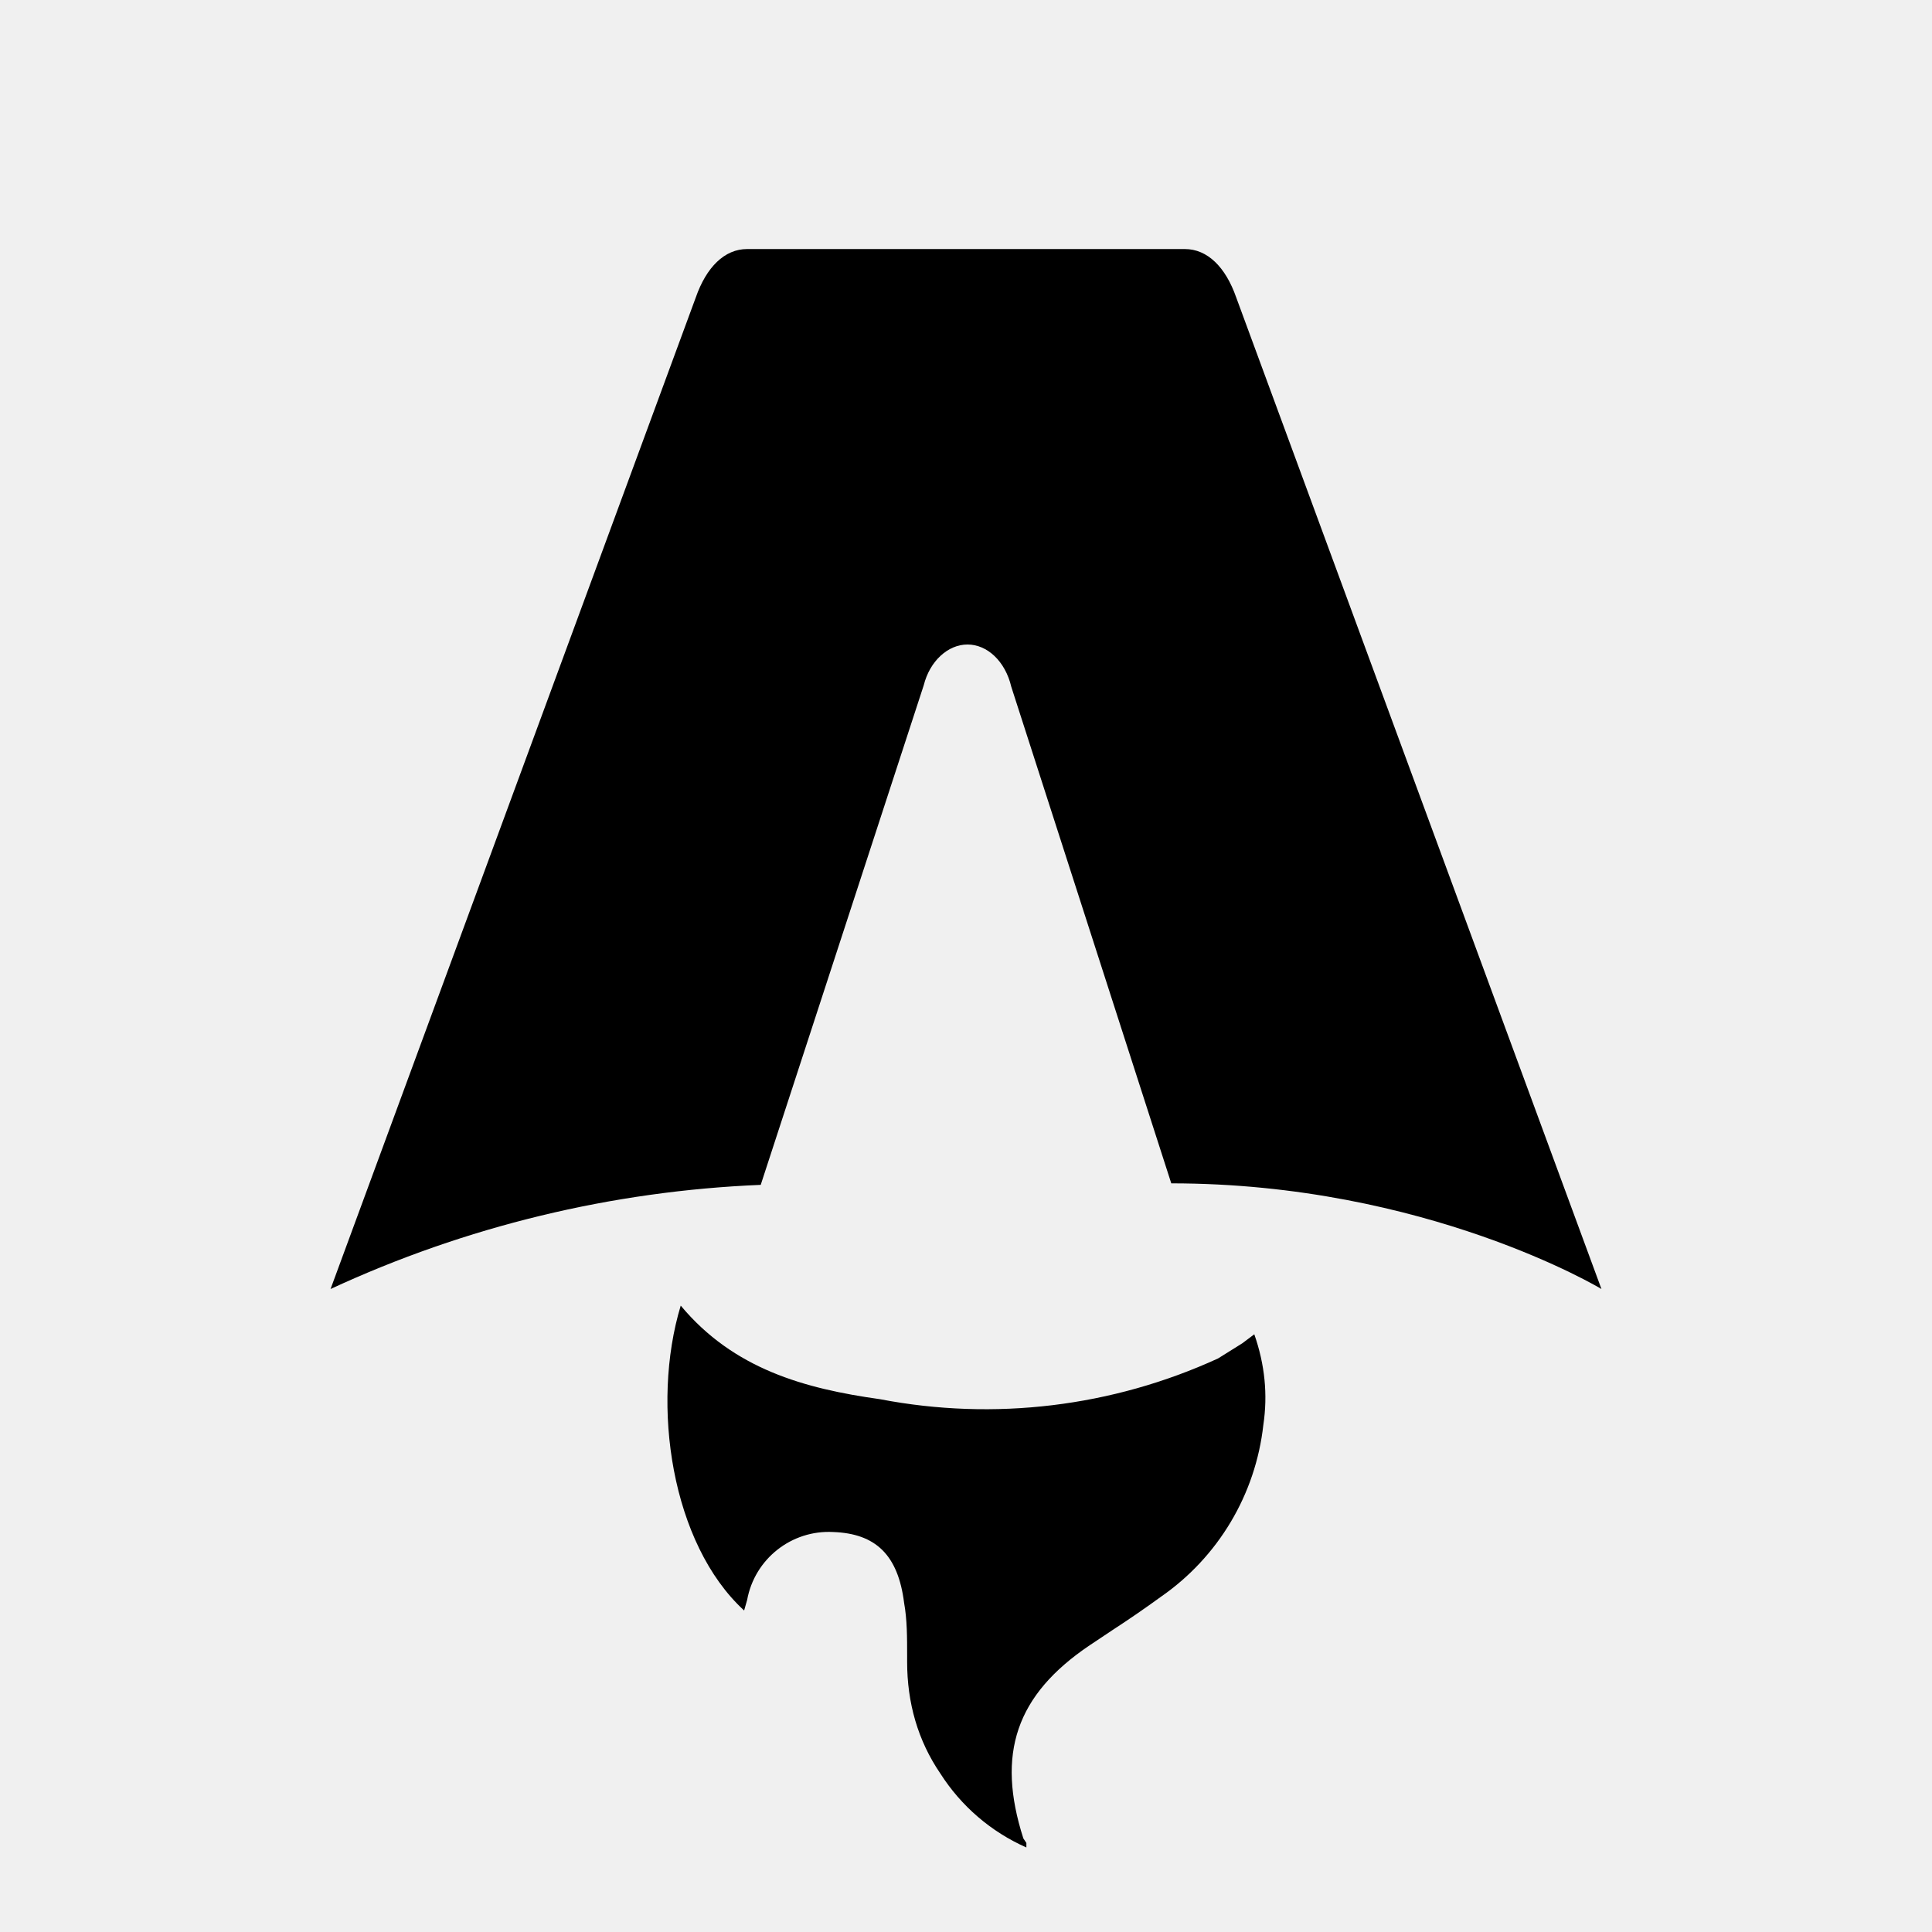
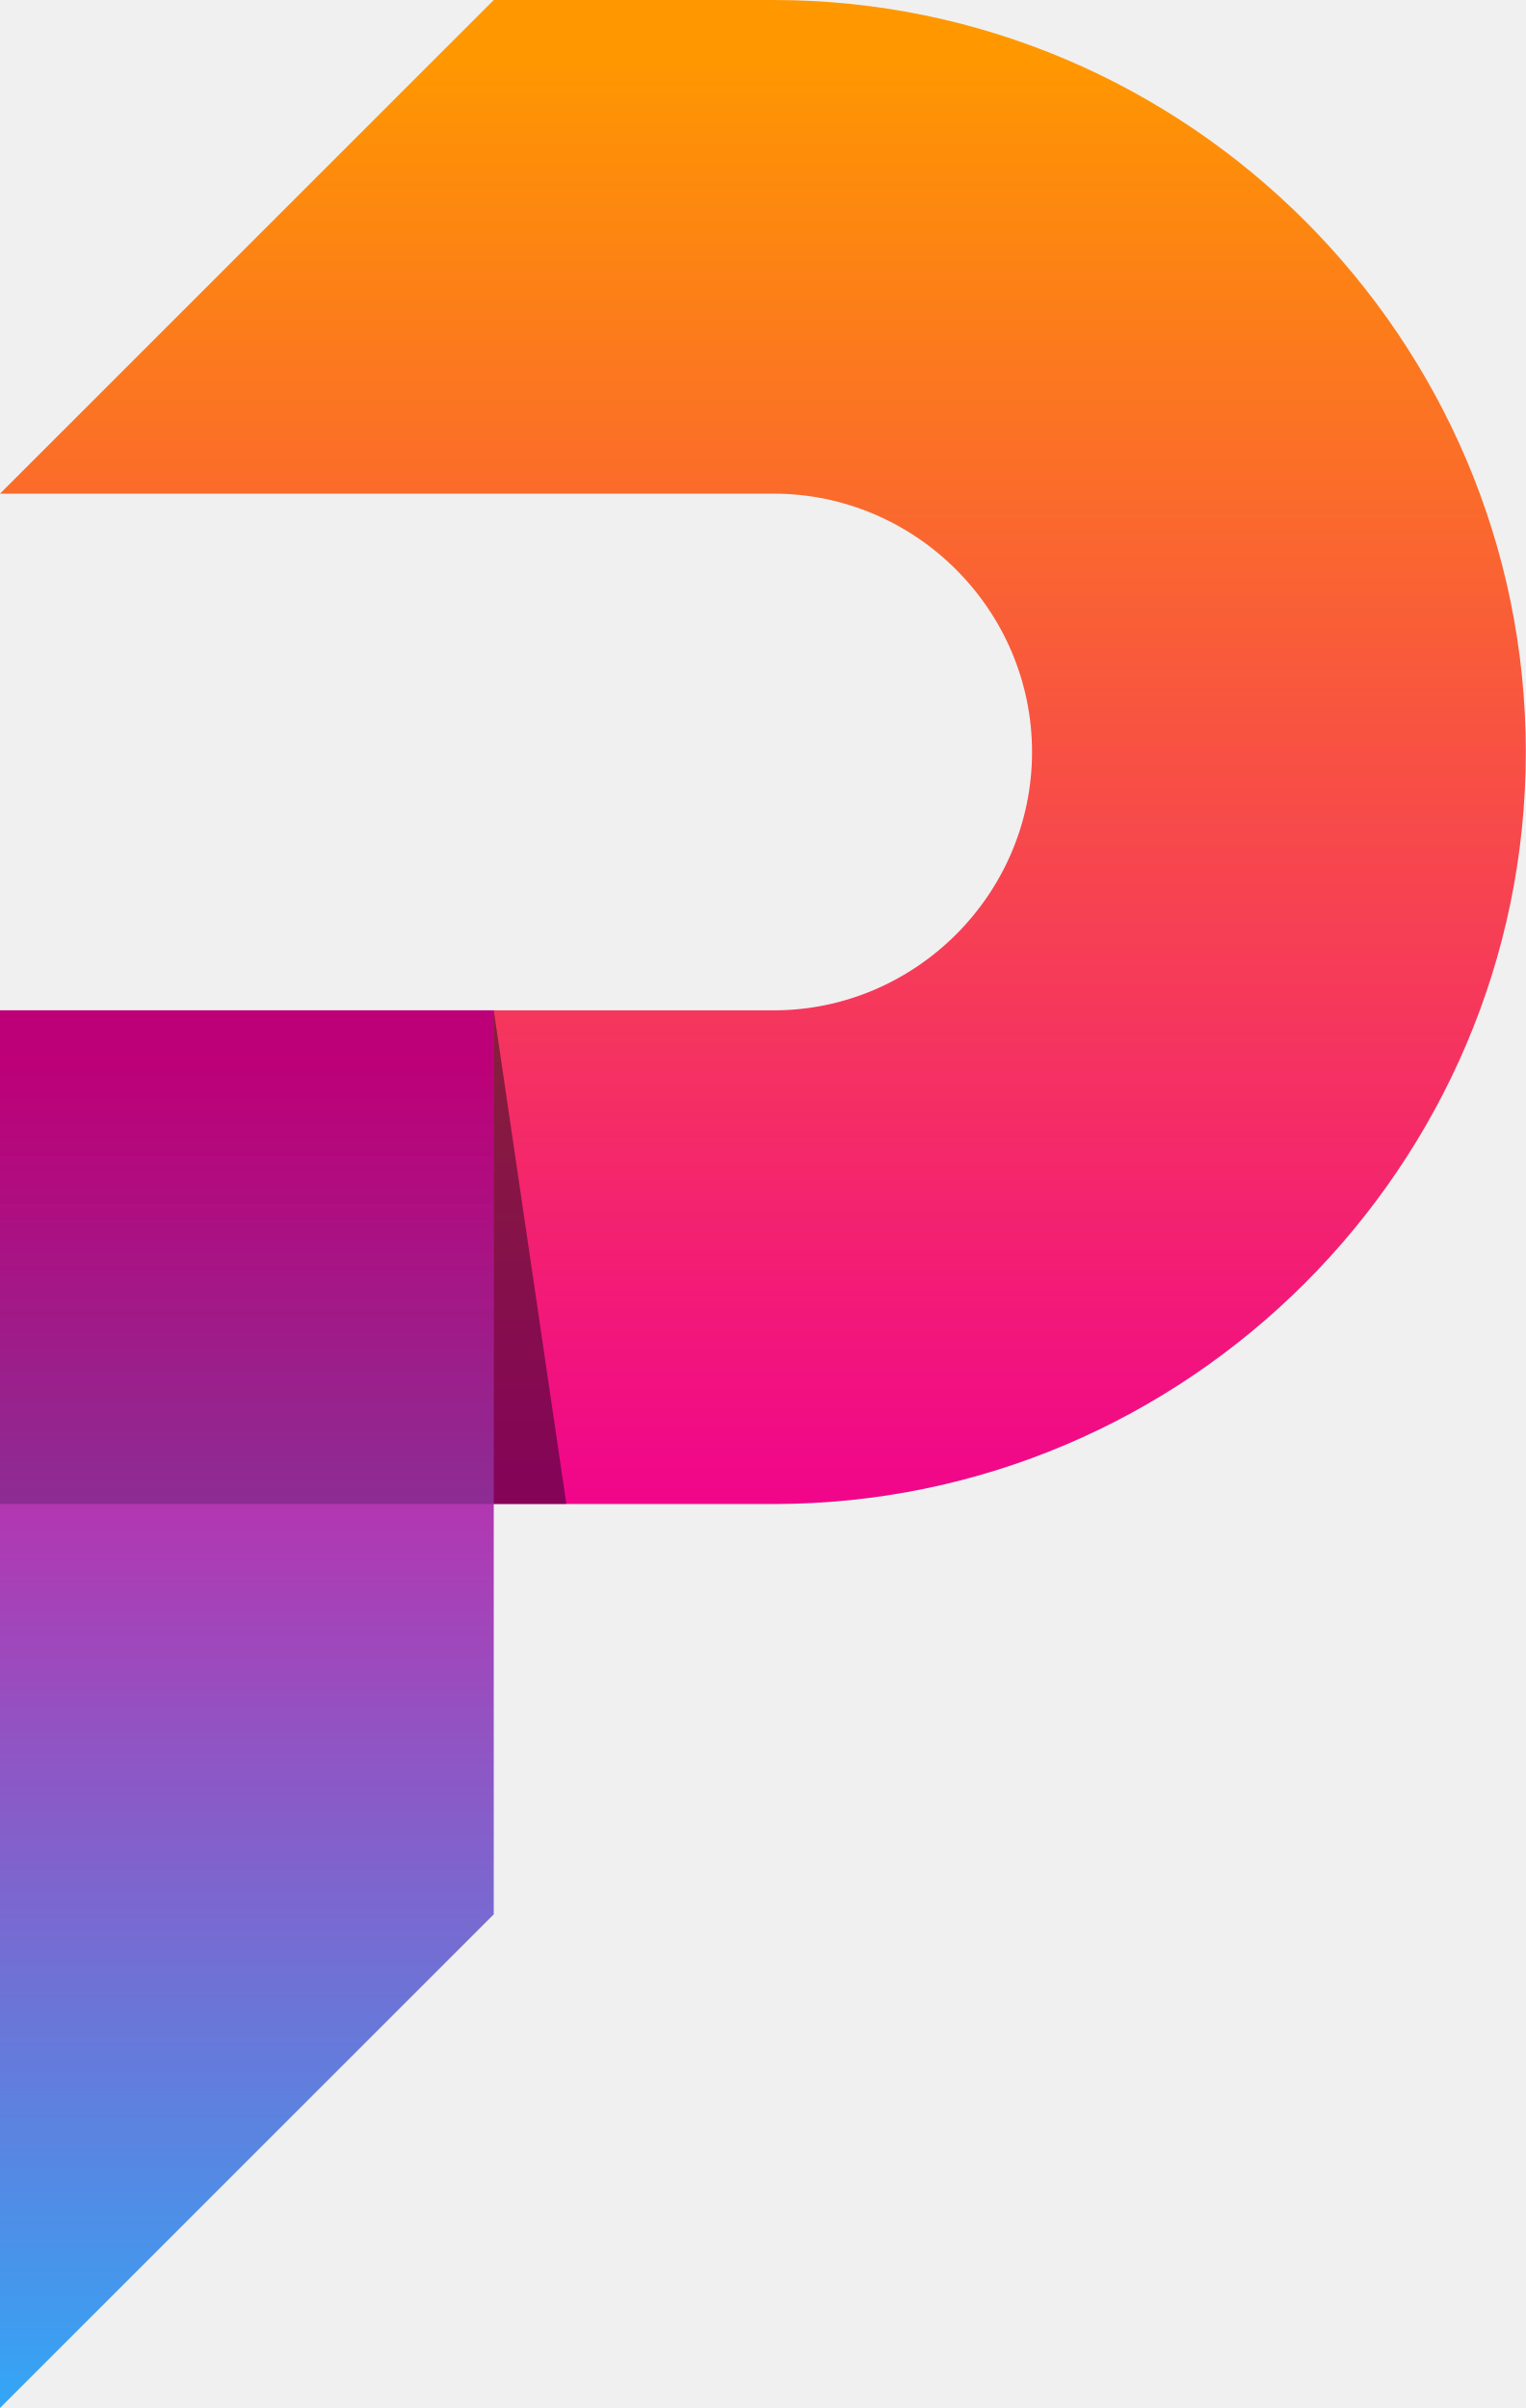
- <svg xmlns="http://www.w3.org/2000/svg" fill="none" viewBox="0 0 128 128">
-   <path d="M50.4 78.5a75.1 75.1 0 0 0-28.5 6.9l24.2-65.7c.7-2 1.9-3.2 3.4-3.2h29c1.5 0 2.7 1.2 3.4 3.2l24.2 65.7s-11.6-7-28.5-7L67 45.5c-.4-1.7-1.6-2.8-2.9-2.8-1.3 0-2.5 1.1-2.9 2.7L50.4 78.5Zm-1.1 28.2Zm-4.2-20.2c-2 6.6-.6 15.8 4.2 20.2a17.5 17.5 0 0 1 .2-.7 5.5 5.5 0 0 1 5.7-4.5c2.8.1 4.3 1.5 4.7 4.7.2 1.1.2 2.3.2 3.5v.4c0 2.7.7 5.2 2.2 7.4a13 13 0 0 0 5.7 4.9v-.3l-.2-.3c-1.8-5.6-.5-9.5 4.4-12.8l1.5-1a73 73 0 0 0 3.2-2.2 16 16 0 0 0 6.8-11.4c.3-2 .1-4-.6-6l-.8.6-1.6 1a37 37 0 0 1-22.4 2.7c-5-.7-9.7-2-13.2-6.2Z" />
-   <style>
-         path { fill: #000; }
-         @media (prefers-color-scheme: dark) {
-             path { fill: #FFF; }
-         }
+ <svg xmlns="http://www.w3.org/2000/svg" viewBox="0 0 99.39 156.87">
+   <defs>
+     <style>
+       .uuid-5ce75c36-fd31-4685-9840-8dc693469af0 {
+         isolation: isolate;
+       }
+ 
+       .uuid-0885f513-f63a-4e4a-a687-291c505dc7f5 {
+         fill: url(#uuid-87a1c598-2e3a-492f-ae3f-6c00a40169c9);
+       }
+ 
+       .uuid-0885f513-f63a-4e4a-a687-291c505dc7f5, .uuid-f94f80ef-6203-49ac-a5f3-07dd24158f38, .uuid-56c17c50-bba7-4675-901a-f18542f4e8bc, .uuid-feccbdb6-ca01-49aa-9bc9-d23bad92eb33 {
+         stroke-width: 0px;
+       }
+ 
+       .uuid-f94f80ef-6203-49ac-a5f3-07dd24158f38 {
+         fill: url(#uuid-9b4f182d-9c7f-41f3-8020-c8b034c0f72d);
+       }
+ 
+       .uuid-56c17c50-bba7-4675-901a-f18542f4e8bc {
+         fill: #93a2aa;
+       }
+ 
+       .uuid-56c17c50-bba7-4675-901a-f18542f4e8bc, .uuid-feccbdb6-ca01-49aa-9bc9-d23bad92eb33 {
+         mix-blend-mode: multiply;
+         opacity: .5;
+       }
+ 
+       .uuid-feccbdb6-ca01-49aa-9bc9-d23bad92eb33 {
+         fill: #1a2e45;
+         fill-rule: evenodd;
+       }
    </style>
+     <linearGradient id="uuid-87a1c598-2e3a-492f-ae3f-6c00a40169c9" x1="-836.23" y1="980.19" x2="-833.8" y2="980.19" gradientTransform="translate(54298.74 33728.32) rotate(90) scale(40.33 55.35)" gradientUnits="userSpaceOnUse">
+       <stop offset="0" stop-color="#ff9800" />
+       <stop offset="1" stop-color="#f00090" />
+     </linearGradient>
+     <linearGradient id="uuid-9b4f182d-9c7f-41f3-8020-c8b034c0f72d" x1="-834.61" y1="982.79" x2="-832.18" y2="982.79" gradientTransform="translate(26038.18 32168.33) rotate(90) scale(38.46 26.48)" gradientUnits="userSpaceOnUse">
+       <stop offset="0" stop-color="#f00090" />
+       <stop offset="1" stop-color="#27b1fc" />
+     </linearGradient>
+   </defs>
+   <g class="uuid-5ce75c36-fd31-4685-9840-8dc693469af0">
+     <g id="uuid-75bbef88-2da9-4211-8108-c90d4575ad11" data-name="Layer 1">
+       <g>
+         <path class="uuid-0885f513-f63a-4e4a-a687-291c505dc7f5" d="m32.16,32.16h18.23c9.25,0,16.83,7.58,16.83,16.83s-7.58,16.83-16.83,16.83H0v32.16h50.39c26.95,0,48.99-22.04,48.99-48.99h0C99.38,22.04,77.35,0,50.39,0h-18.23L0,32.16h32.16Z" />
+         <polygon class="uuid-f94f80ef-6203-49ac-a5f3-07dd24158f38" points="0 65.82 0 124.7 0 156.87 32.16 124.71 32.16 65.82 0 65.82" />
+         <rect class="uuid-56c17c50-bba7-4675-901a-f18542f4e8bc" x="0" y="65.82" width="32.16" height="32.16" />
+         <polygon class="uuid-feccbdb6-ca01-49aa-9bc9-d23bad92eb33" points="32.16 65.82 36.89 97.98 32.16 97.98 32.16 65.82" />
+       </g>
+     </g>
+   </g>
</svg>
